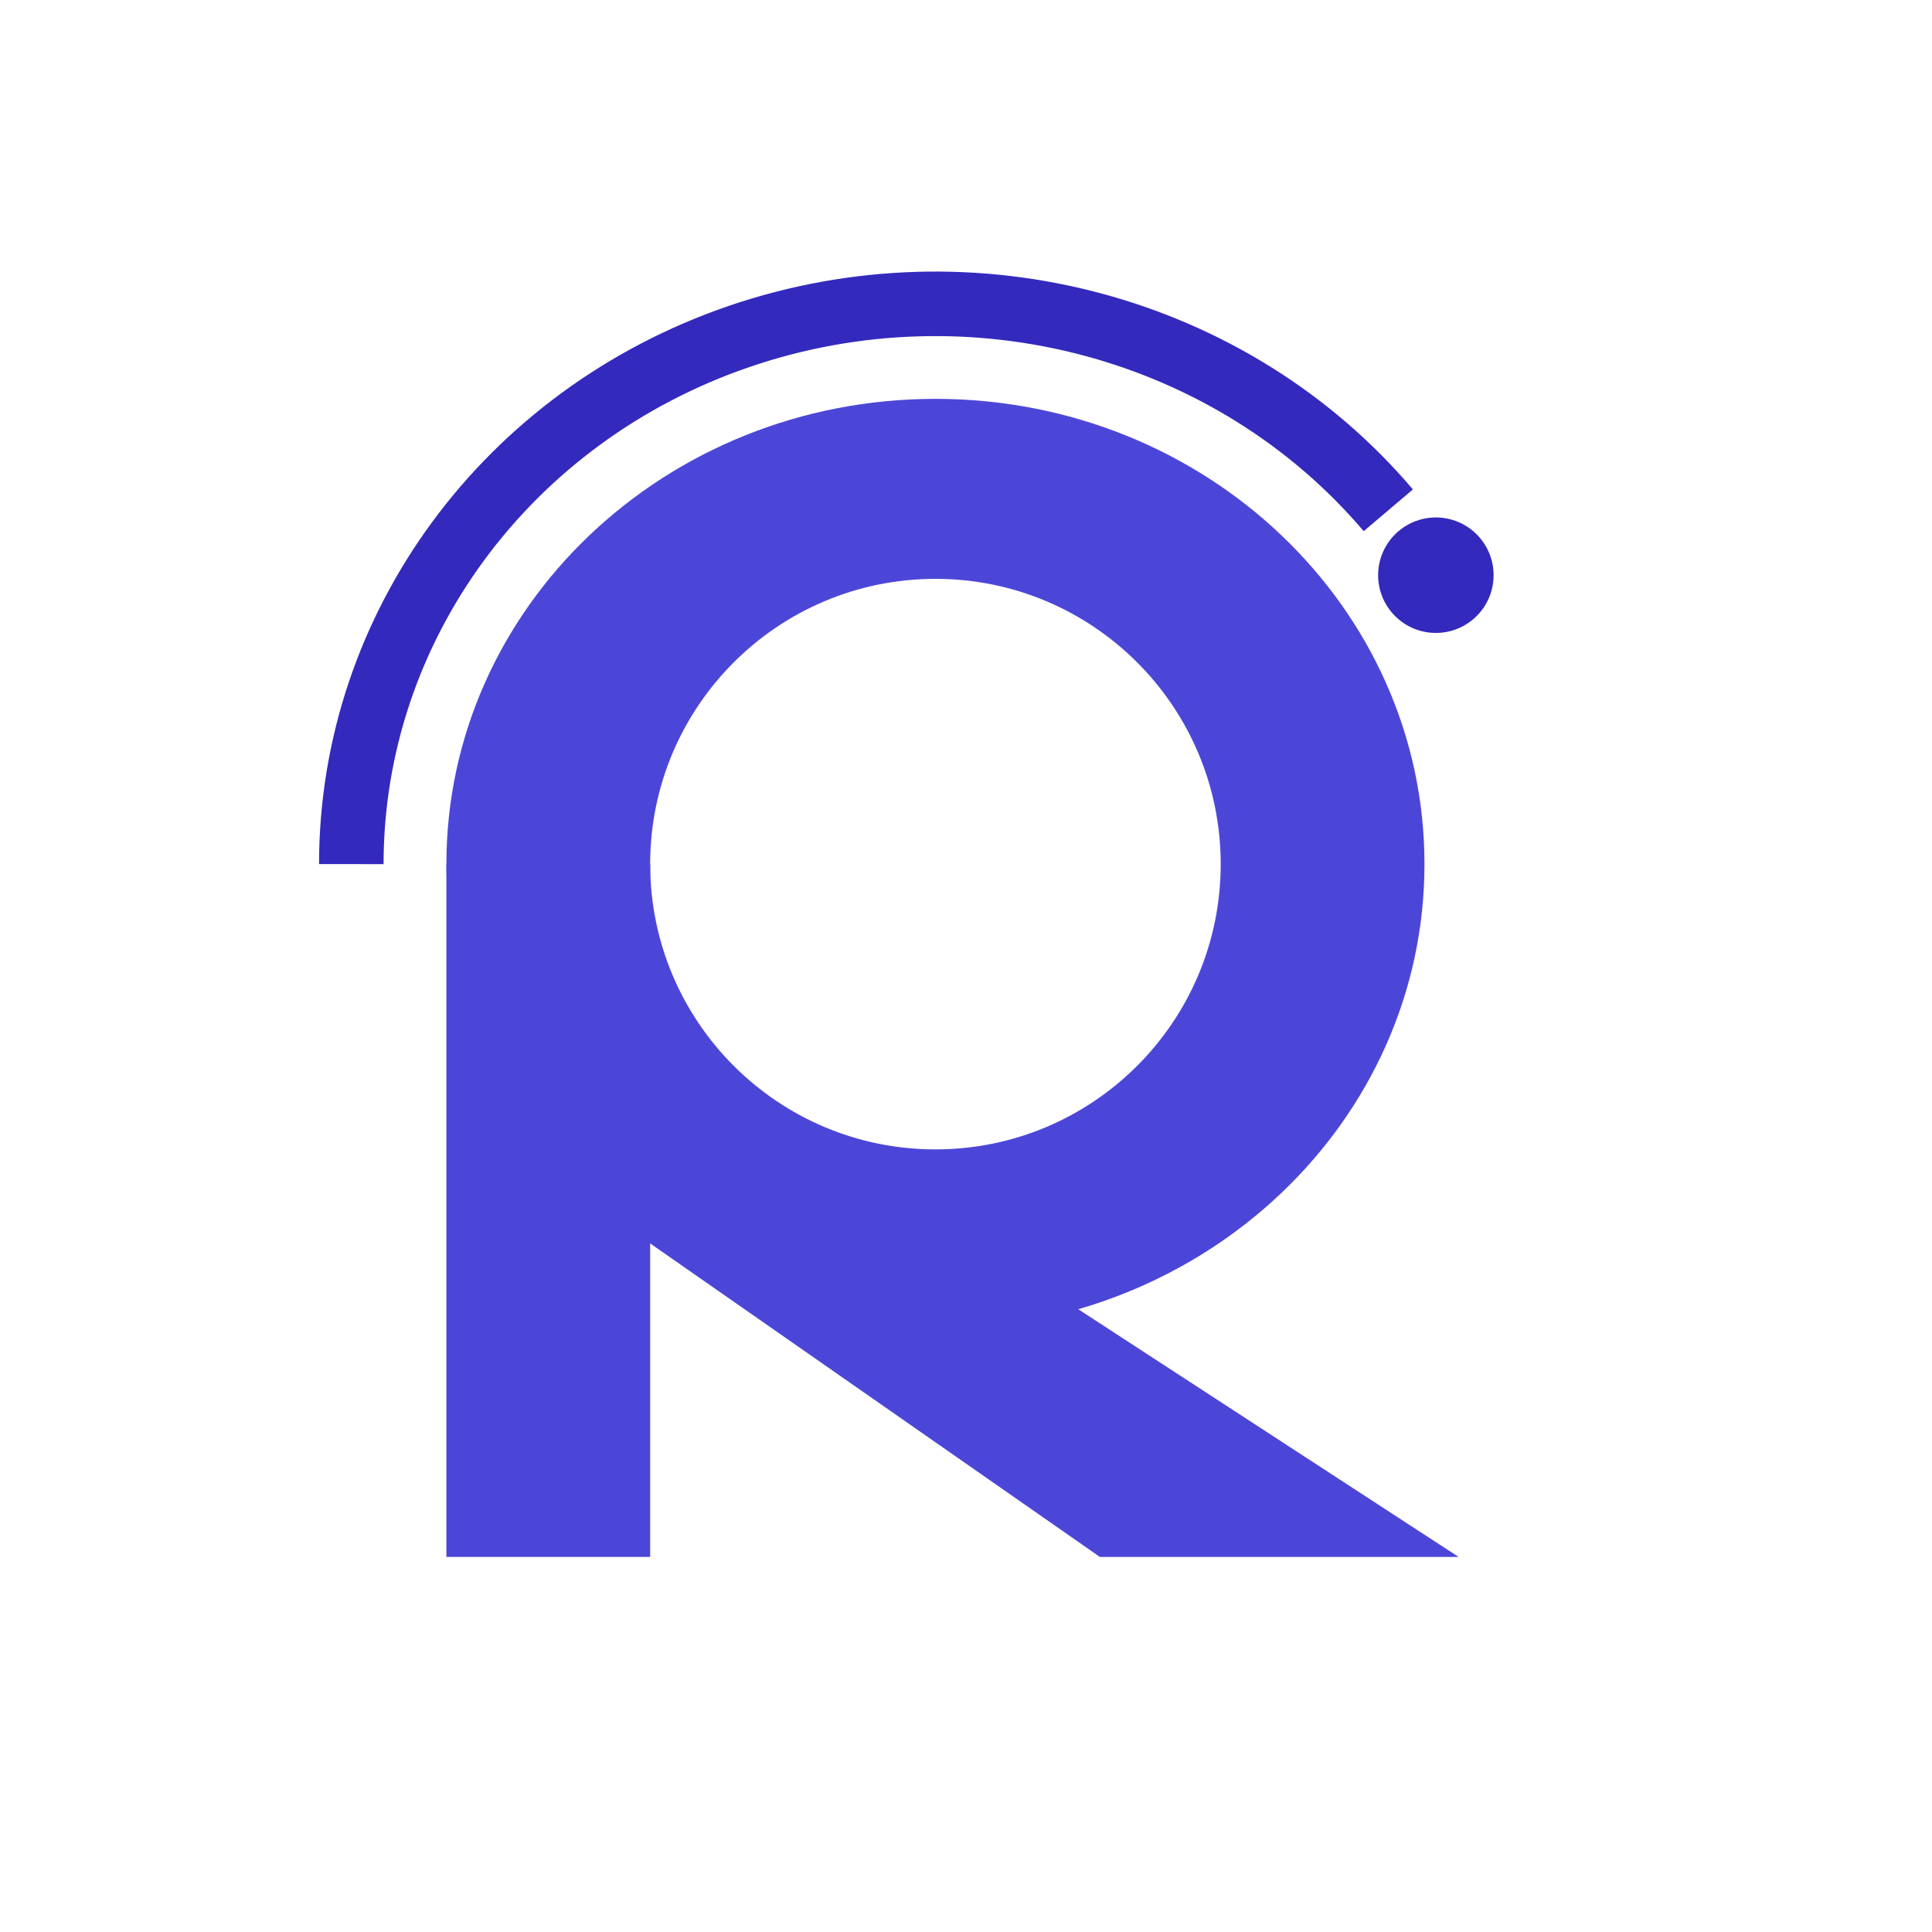
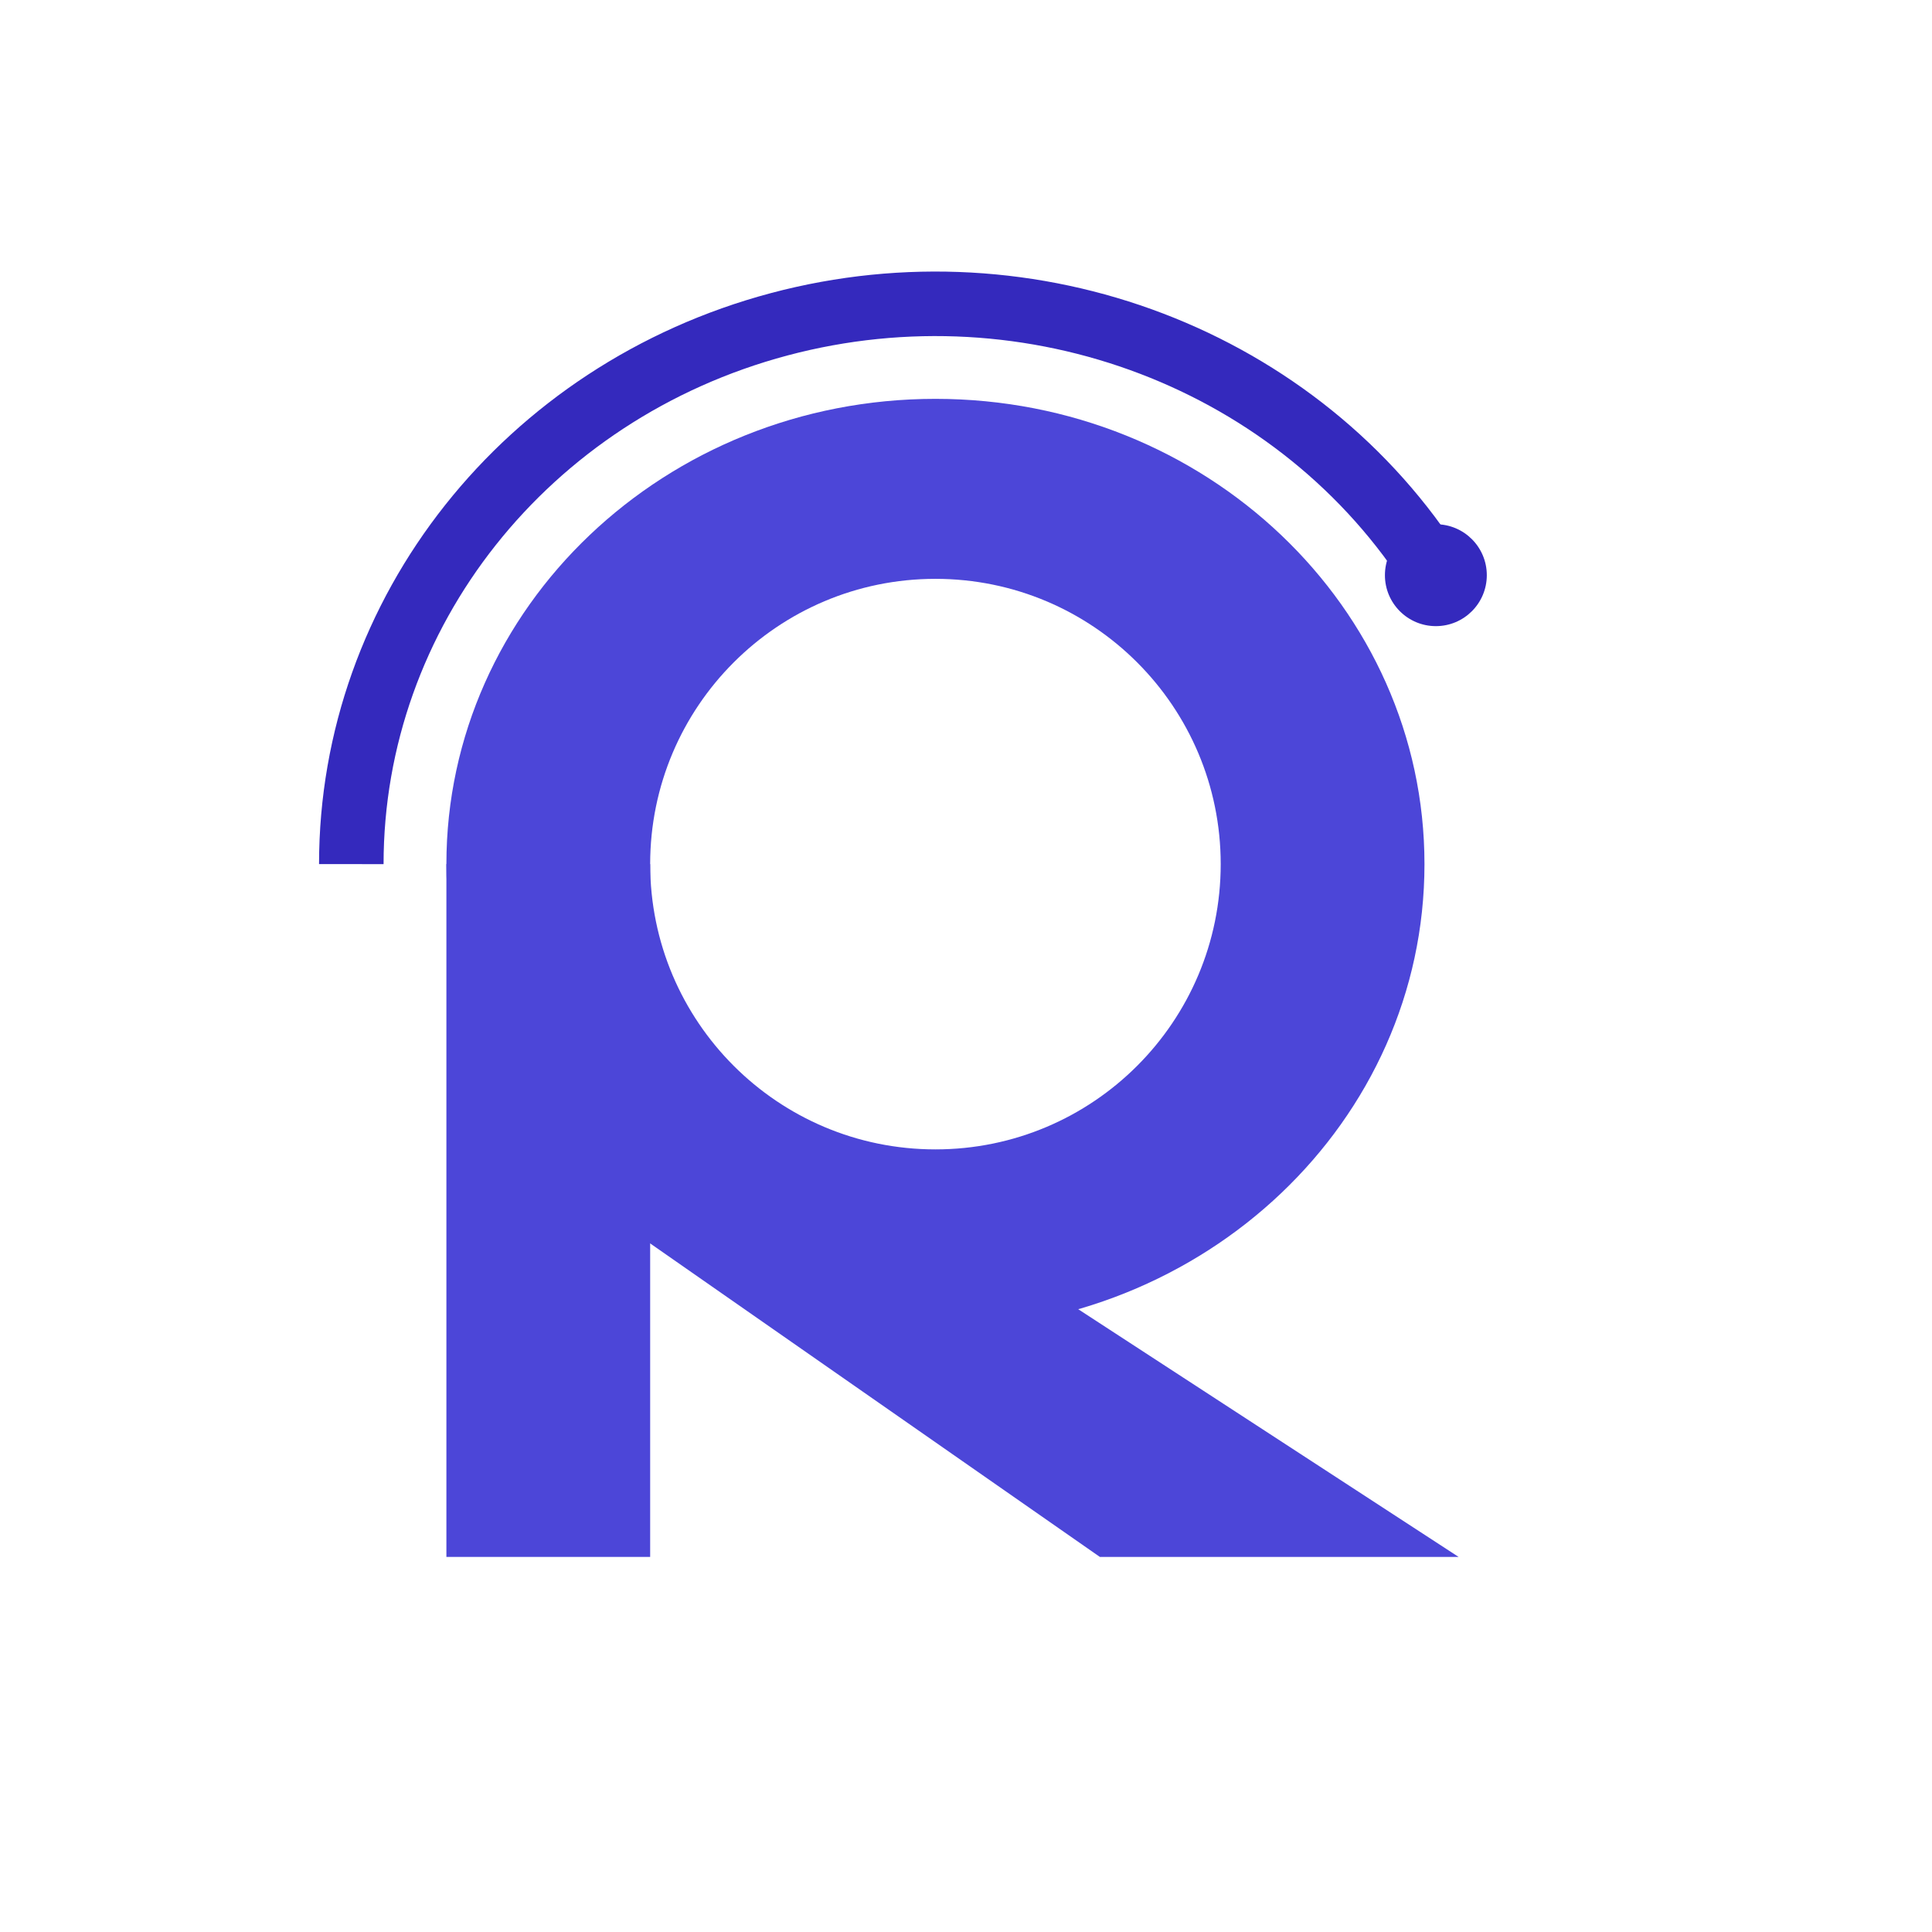
<svg xmlns="http://www.w3.org/2000/svg" viewBox="0 0 1024 1024" width="1024" height="1024" role="img" aria-labelledby="title desc">
  <g id="background">
    <rect x="0" y="0" width="1024" height="1024" fill="#FFFFFF" />
  </g>
  <g id="symbol" fill="#4C46D8" color="#4C46D8" transform="translate(9.8 62) scale(0.9)">
    <path fill-rule="evenodd" d="M 828 440 A 288 274 0 1 1 252 440 A 288 274 0 1 1 828 440 Z M 708 440 A 168 168 0 1 1 372 440 A 168 168 0 1 1 708 440 Z" />
    <rect x="252" y="440" width="120" height="408" />
    <path d="M 342.94 643.12 L 636.84 848 L 848.1 848 L 401.06 556.88 Z" />
  </g>
  <g id="accent" fill="#3429BD" color="#3429BD" transform="translate(9.8 62) scale(0.9)">
-     <path d="M 196 440 A 344 330 0 0 1 806.7 231.63" fill="none" stroke="currentColor" stroke-width="38" stroke-linecap="butt" />
-     <circle cx="834.71" cy="269.85" r="34" fill="currentColor" />
+     <path d="M 196 440 A 344 330 0 0 1 834.71 269.85" fill="none" stroke="currentColor" stroke-width="38" stroke-linecap="butt" />
+     <circle cx="834.71" cy="269.85" r="30" fill="currentColor" />
  </g>
</svg>
